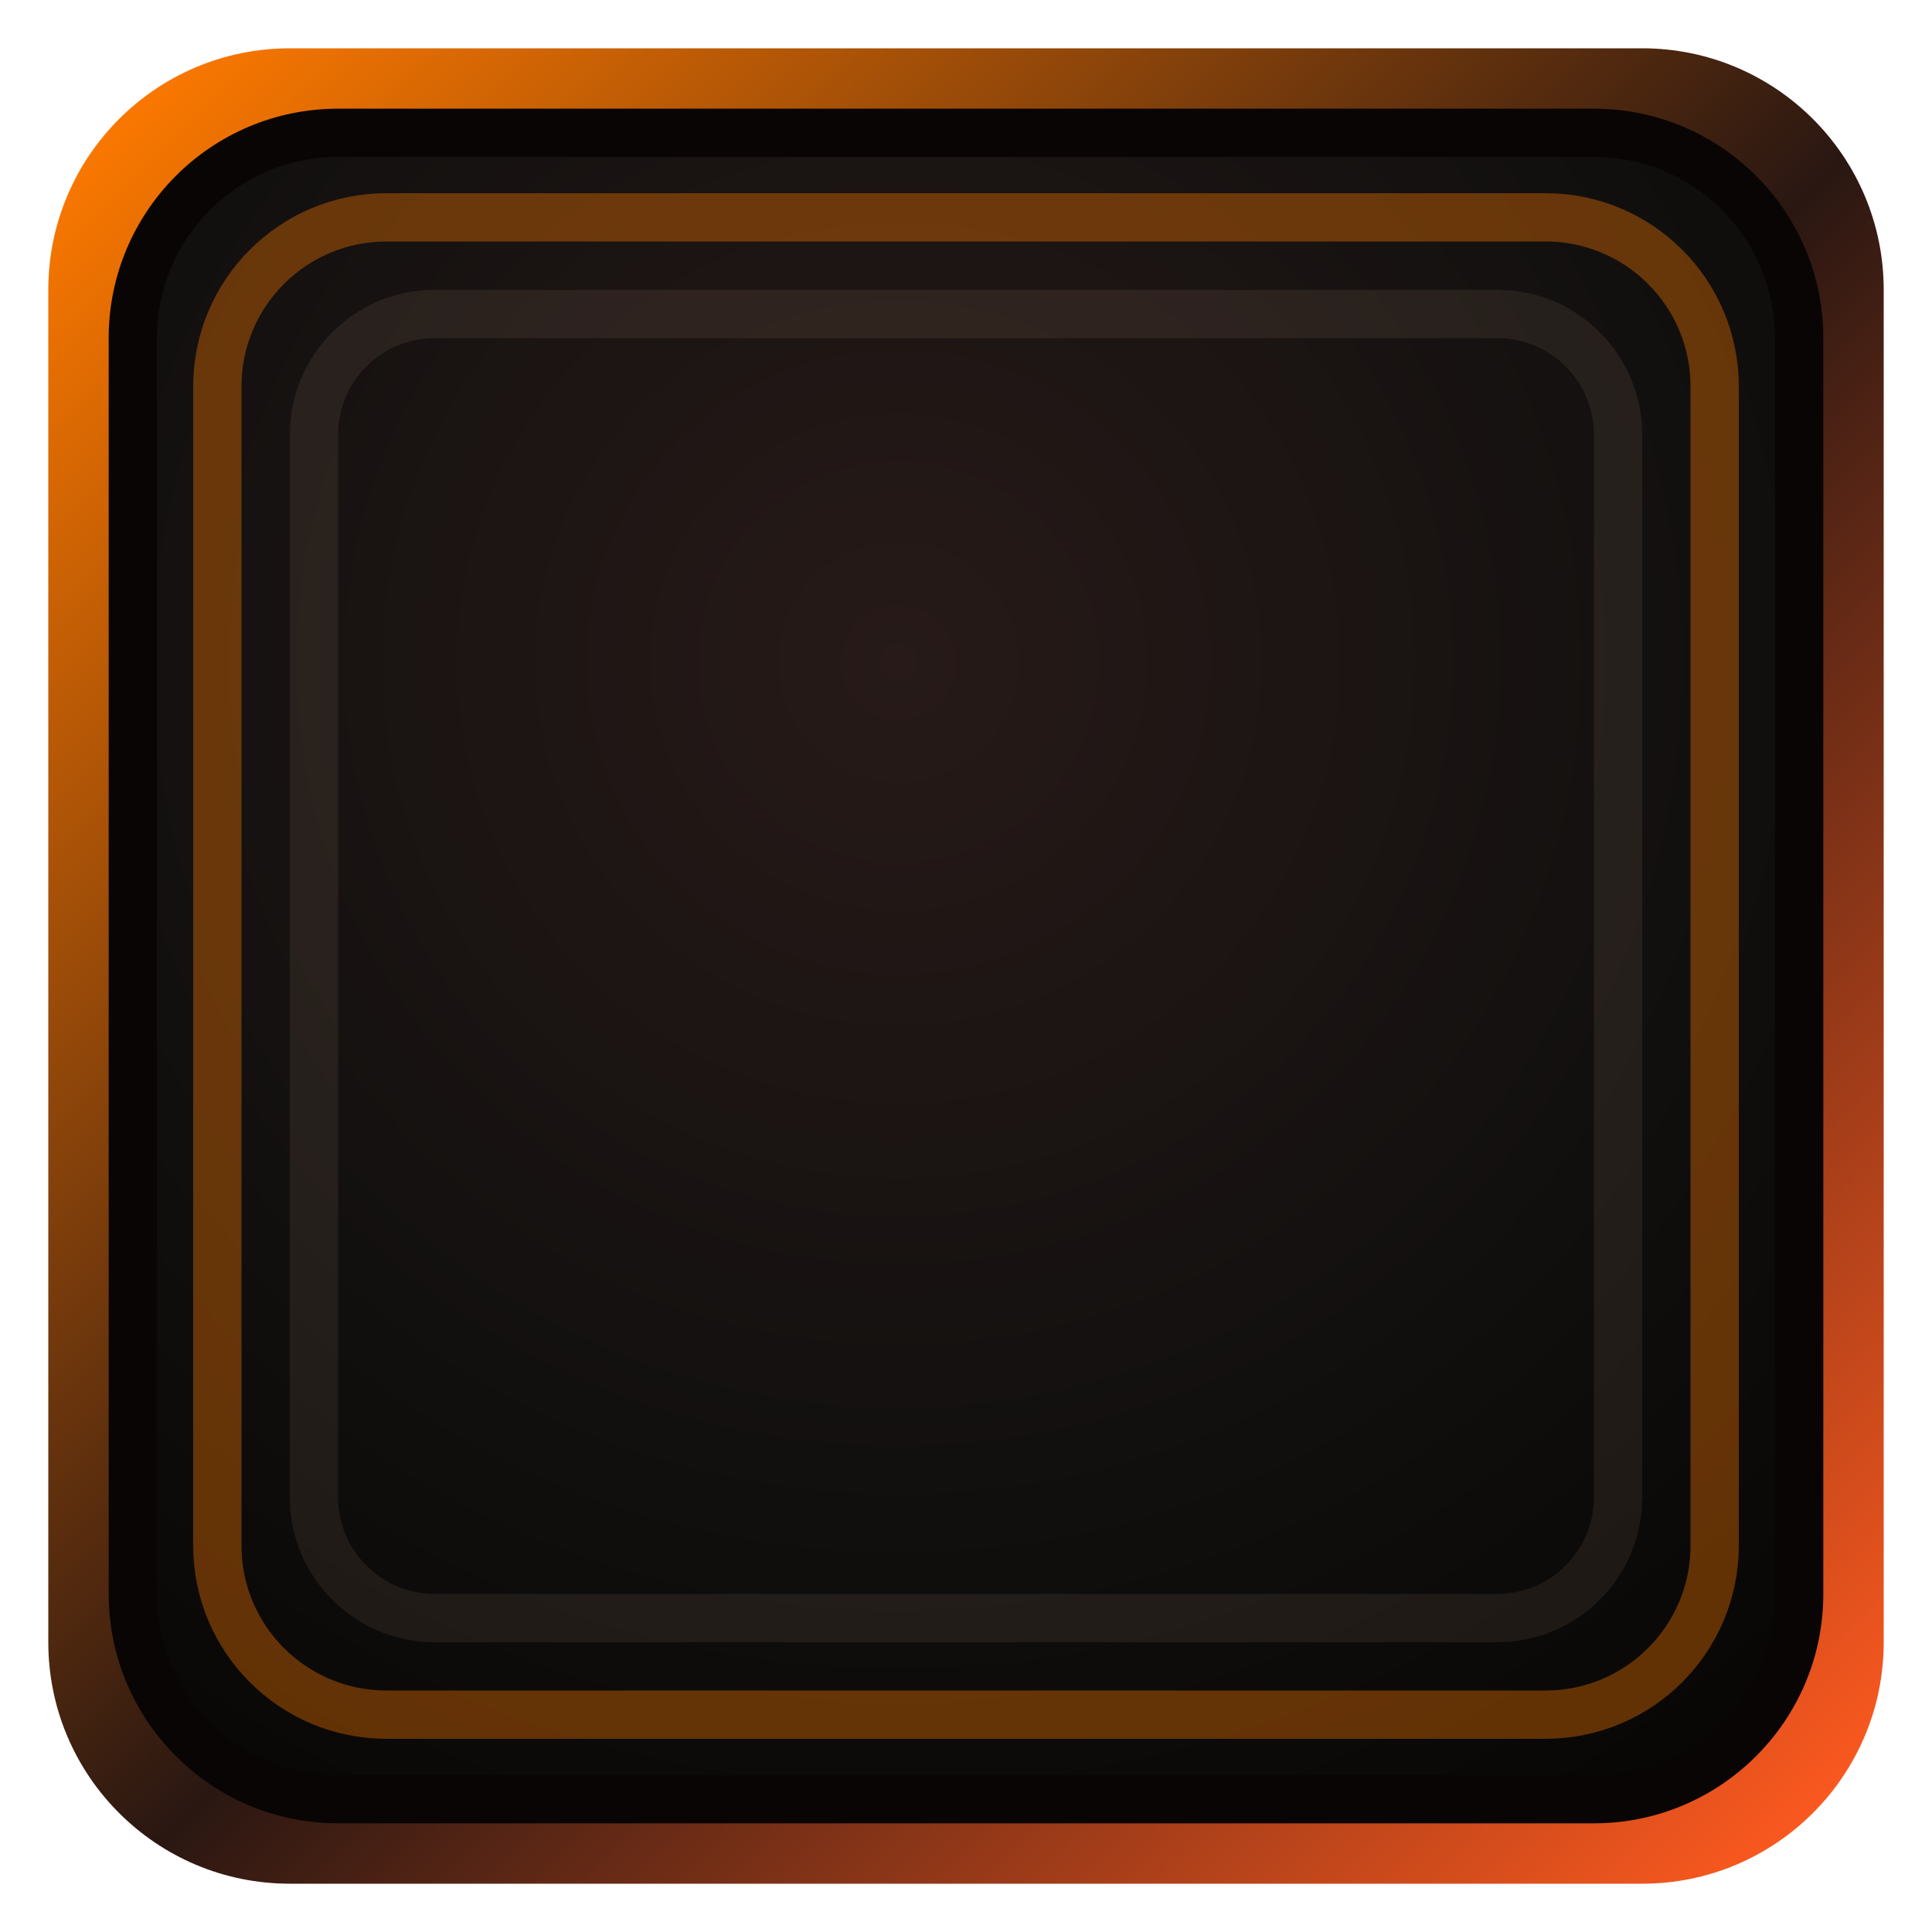
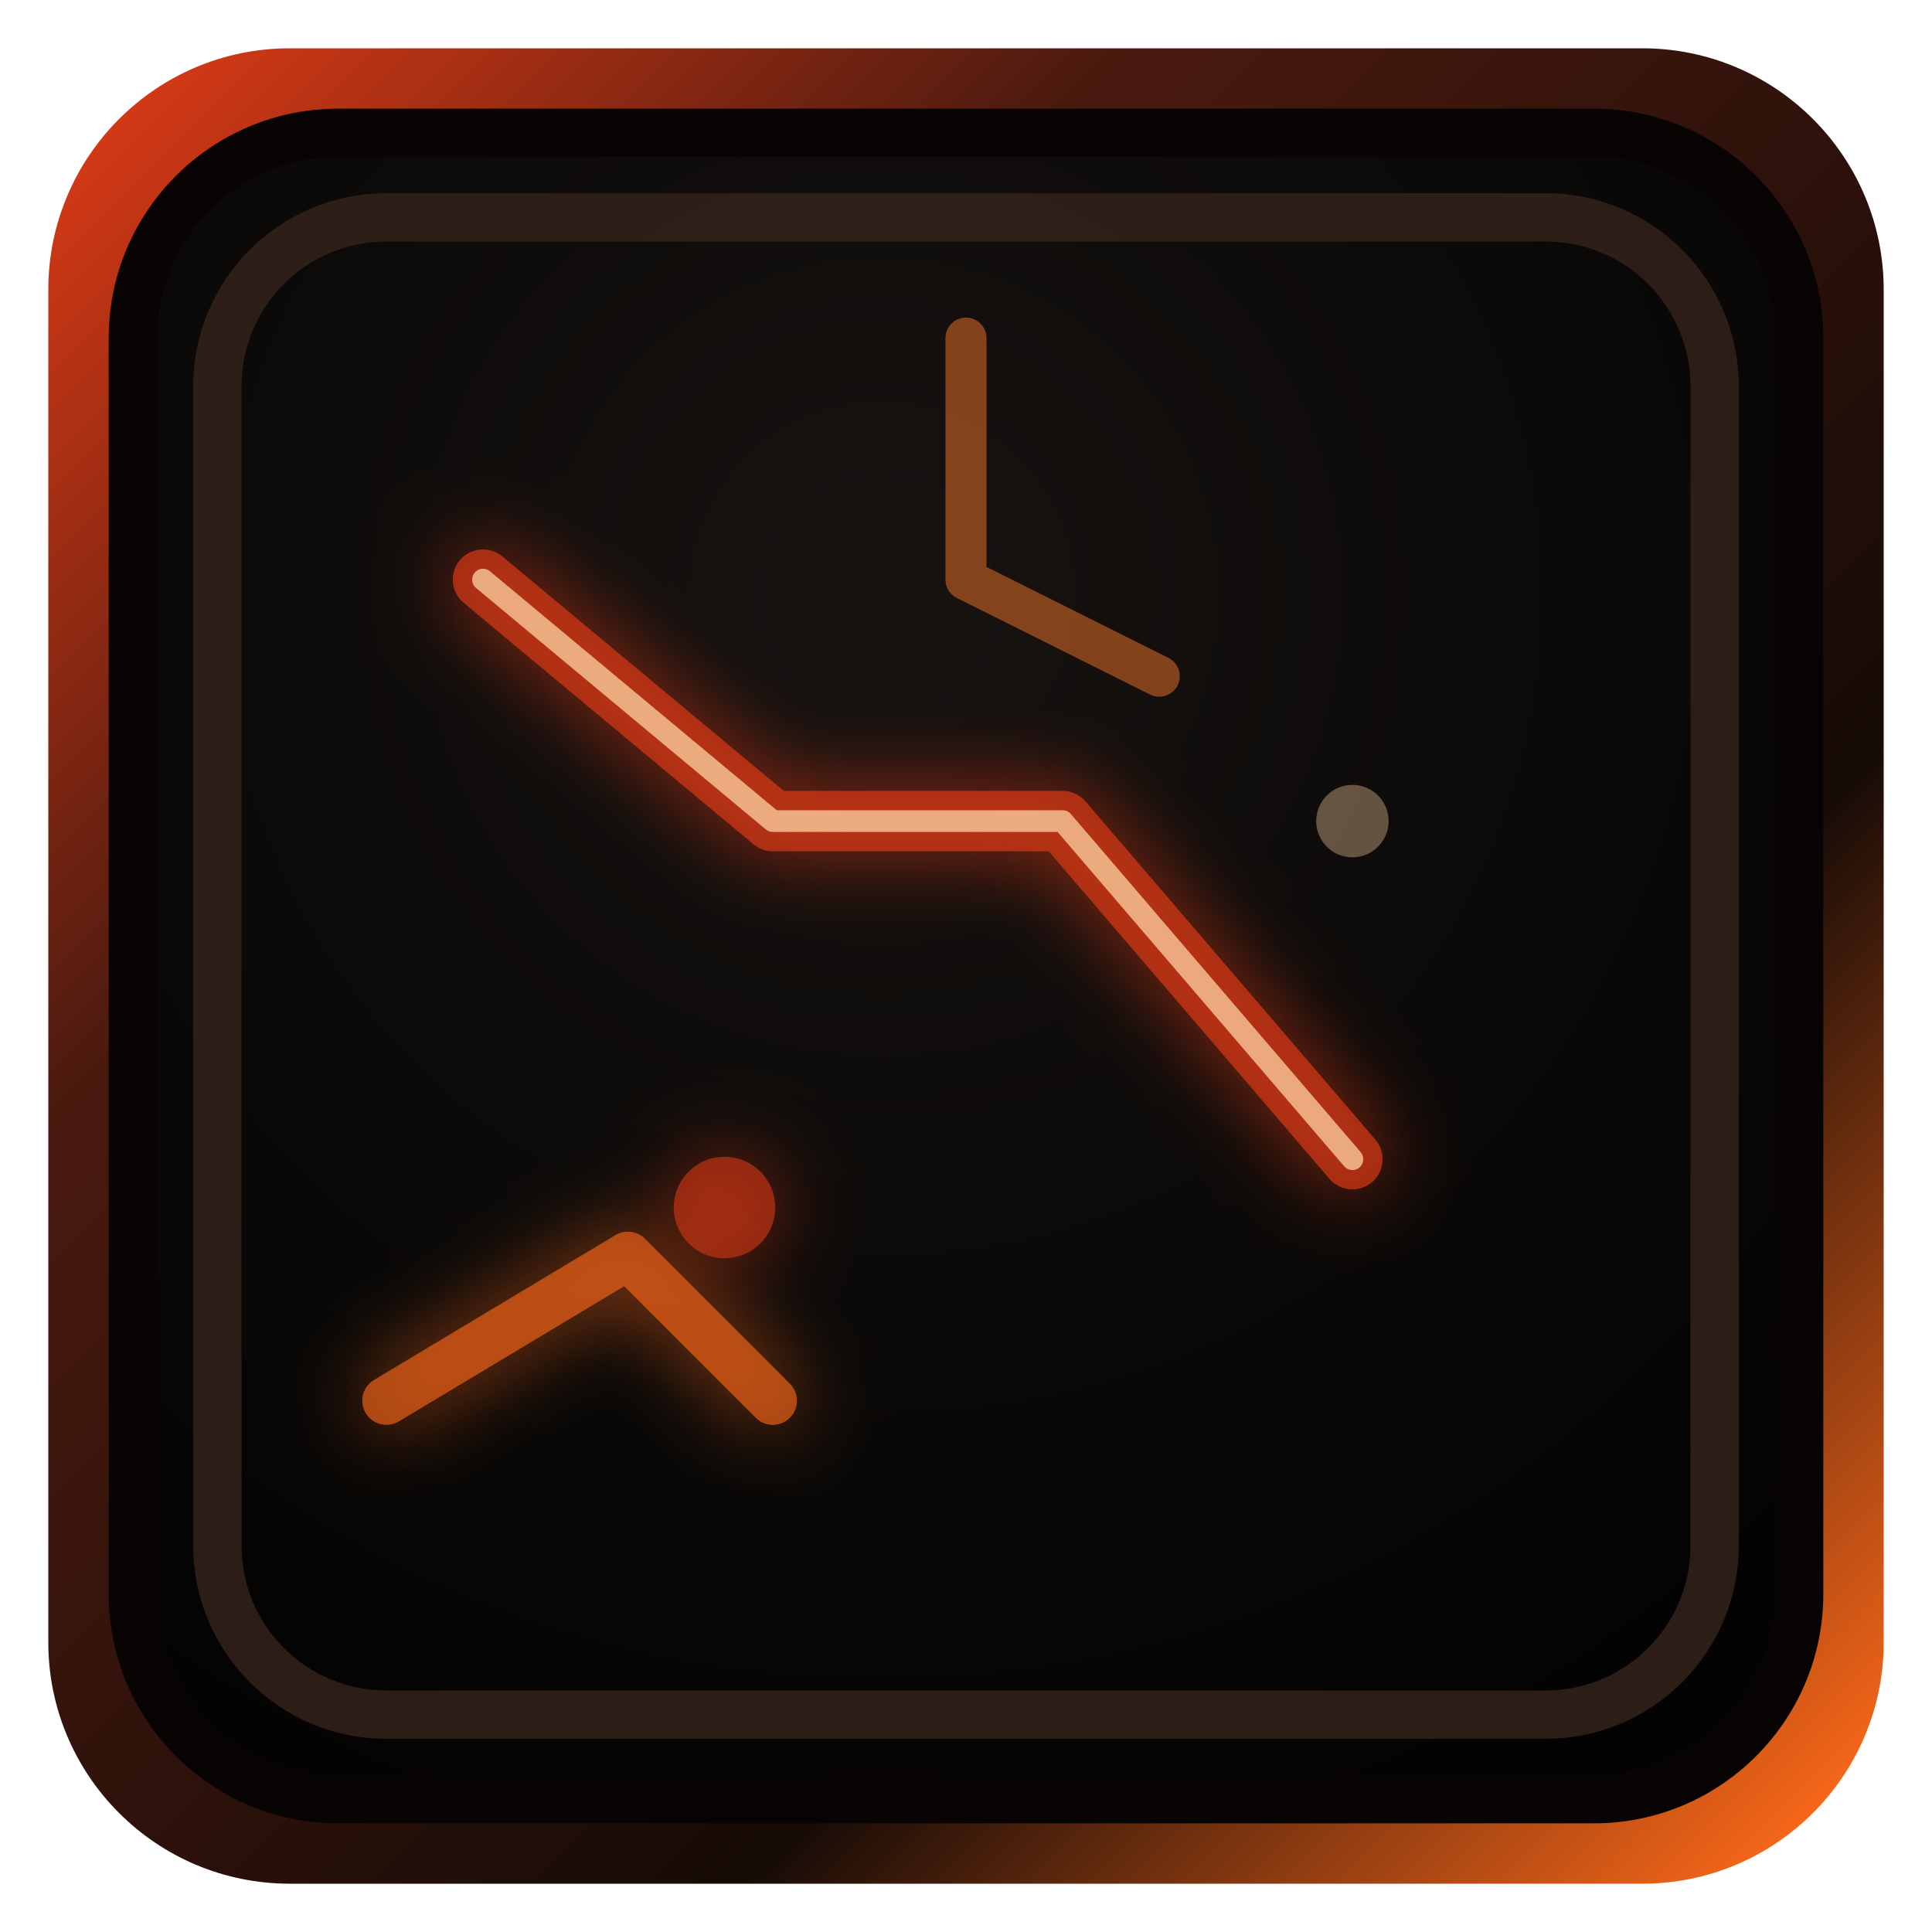
<svg xmlns="http://www.w3.org/2000/svg" width="40" height="40" viewBox="0 0 40 40" fill="none">
  <defs>
-     <linearGradient id="edge" x1="2" y1="2" x2="38" y2="38" gradientUnits="userSpaceOnUse">
-       <stop offset="0" stop-color="#FF7A00" />
-       <stop offset="0.52" stop-color="#2A1712" />
-       <stop offset="1" stop-color="#FF5A1F" />
+     <linearGradient id="rim" x1="2" y1="2" x2="38" y2="38" gradientUnits="userSpaceOnUse">
+       <stop offset="0" stop-color="#D93A16" />
+       <stop offset="0.28" stop-color="#4A1A0F" />
+       <stop offset="0.7" stop-color="#160B07" />
+       <stop offset="1" stop-color="#FF6A1A" />
    </linearGradient>
-     <radialGradient id="core" cx="0.46" cy="0.32" r="0.82">
-       <stop offset="0" stop-color="#271A18" />
-       <stop offset="0.58" stop-color="#12100F" />
-       <stop offset="1" stop-color="#070605" />
+     <radialGradient id="basalt" cx="0.45" cy="0.28" r="0.78">
+       <stop offset="0" stop-color="#171311" />
+       <stop offset="0.65" stop-color="#090807" />
+       <stop offset="1" stop-color="#040303" />
    </radialGradient>
+     <filter id="lavaGlow" x="-8" y="-8" width="56" height="56" color-interpolation-filters="sRGB">
+       <feGaussianBlur stdDeviation="0.85" result="blur" />
+       <feMerge>
+         <feMergeNode in="blur" />
+         <feMergeNode in="SourceGraphic" />
+       </feMerge>
+     </filter>
  </defs>
-   <rect x="1" y="1" width="38" height="38" rx="5" fill="url(#edge)" />
-   <rect x="2.75" y="2.75" width="34.5" height="34.5" rx="4.25" fill="url(#core)" stroke="#090504" stroke-width="1" />
-   <rect x="4.5" y="4.5" width="31" height="31" rx="3.5" stroke="#FF7A00" stroke-opacity="0.36" stroke-width="1" />
-   <rect x="6.5" y="6.5" width="27" height="27" rx="2.5" stroke="#FFD2A3" stroke-opacity="0.08" stroke-width="1" />
+   <rect x="1" y="1" width="38" height="38" rx="5" fill="url(#rim)" />
+   <rect x="2.75" y="2.75" width="34.5" height="34.5" rx="4.25" fill="url(#basalt)" stroke="#080403" stroke-width="1" />
+   <rect x="4.5" y="4.5" width="31" height="31" rx="3.5" stroke="#35231B" stroke-opacity="0.82" stroke-width="1" />
+   <path d="M10 12 L16 17 L22 17 L28 24" stroke="#D93A16" stroke-width="1.25" stroke-linecap="round" stroke-linejoin="round" stroke-opacity="0.7" filter="url(#lavaGlow)" />
+   <path d="M10 12 L16 17 L22 17 L28 24" stroke="#FFD1A3" stroke-width="0.45" stroke-linecap="round" stroke-linejoin="round" stroke-opacity="0.75" />
+   <path d="M8 29 L13 26 L16 29" stroke="#FF6A1A" stroke-width="1" stroke-linecap="round" stroke-linejoin="round" stroke-opacity="0.62" filter="url(#lavaGlow)" />
+   <path d="M20 7 L20 12 L24 14" stroke="#FF7A2A" stroke-width="0.85" stroke-linecap="round" stroke-linejoin="round" stroke-opacity="0.48" />
+   <circle cx="15" cy="25" r="1.05" fill="#D93A16" fill-opacity="0.58" filter="url(#lavaGlow)" />
+   <circle cx="28" cy="17" r="0.75" fill="#FFD1A3" fill-opacity="0.36" />
</svg>
